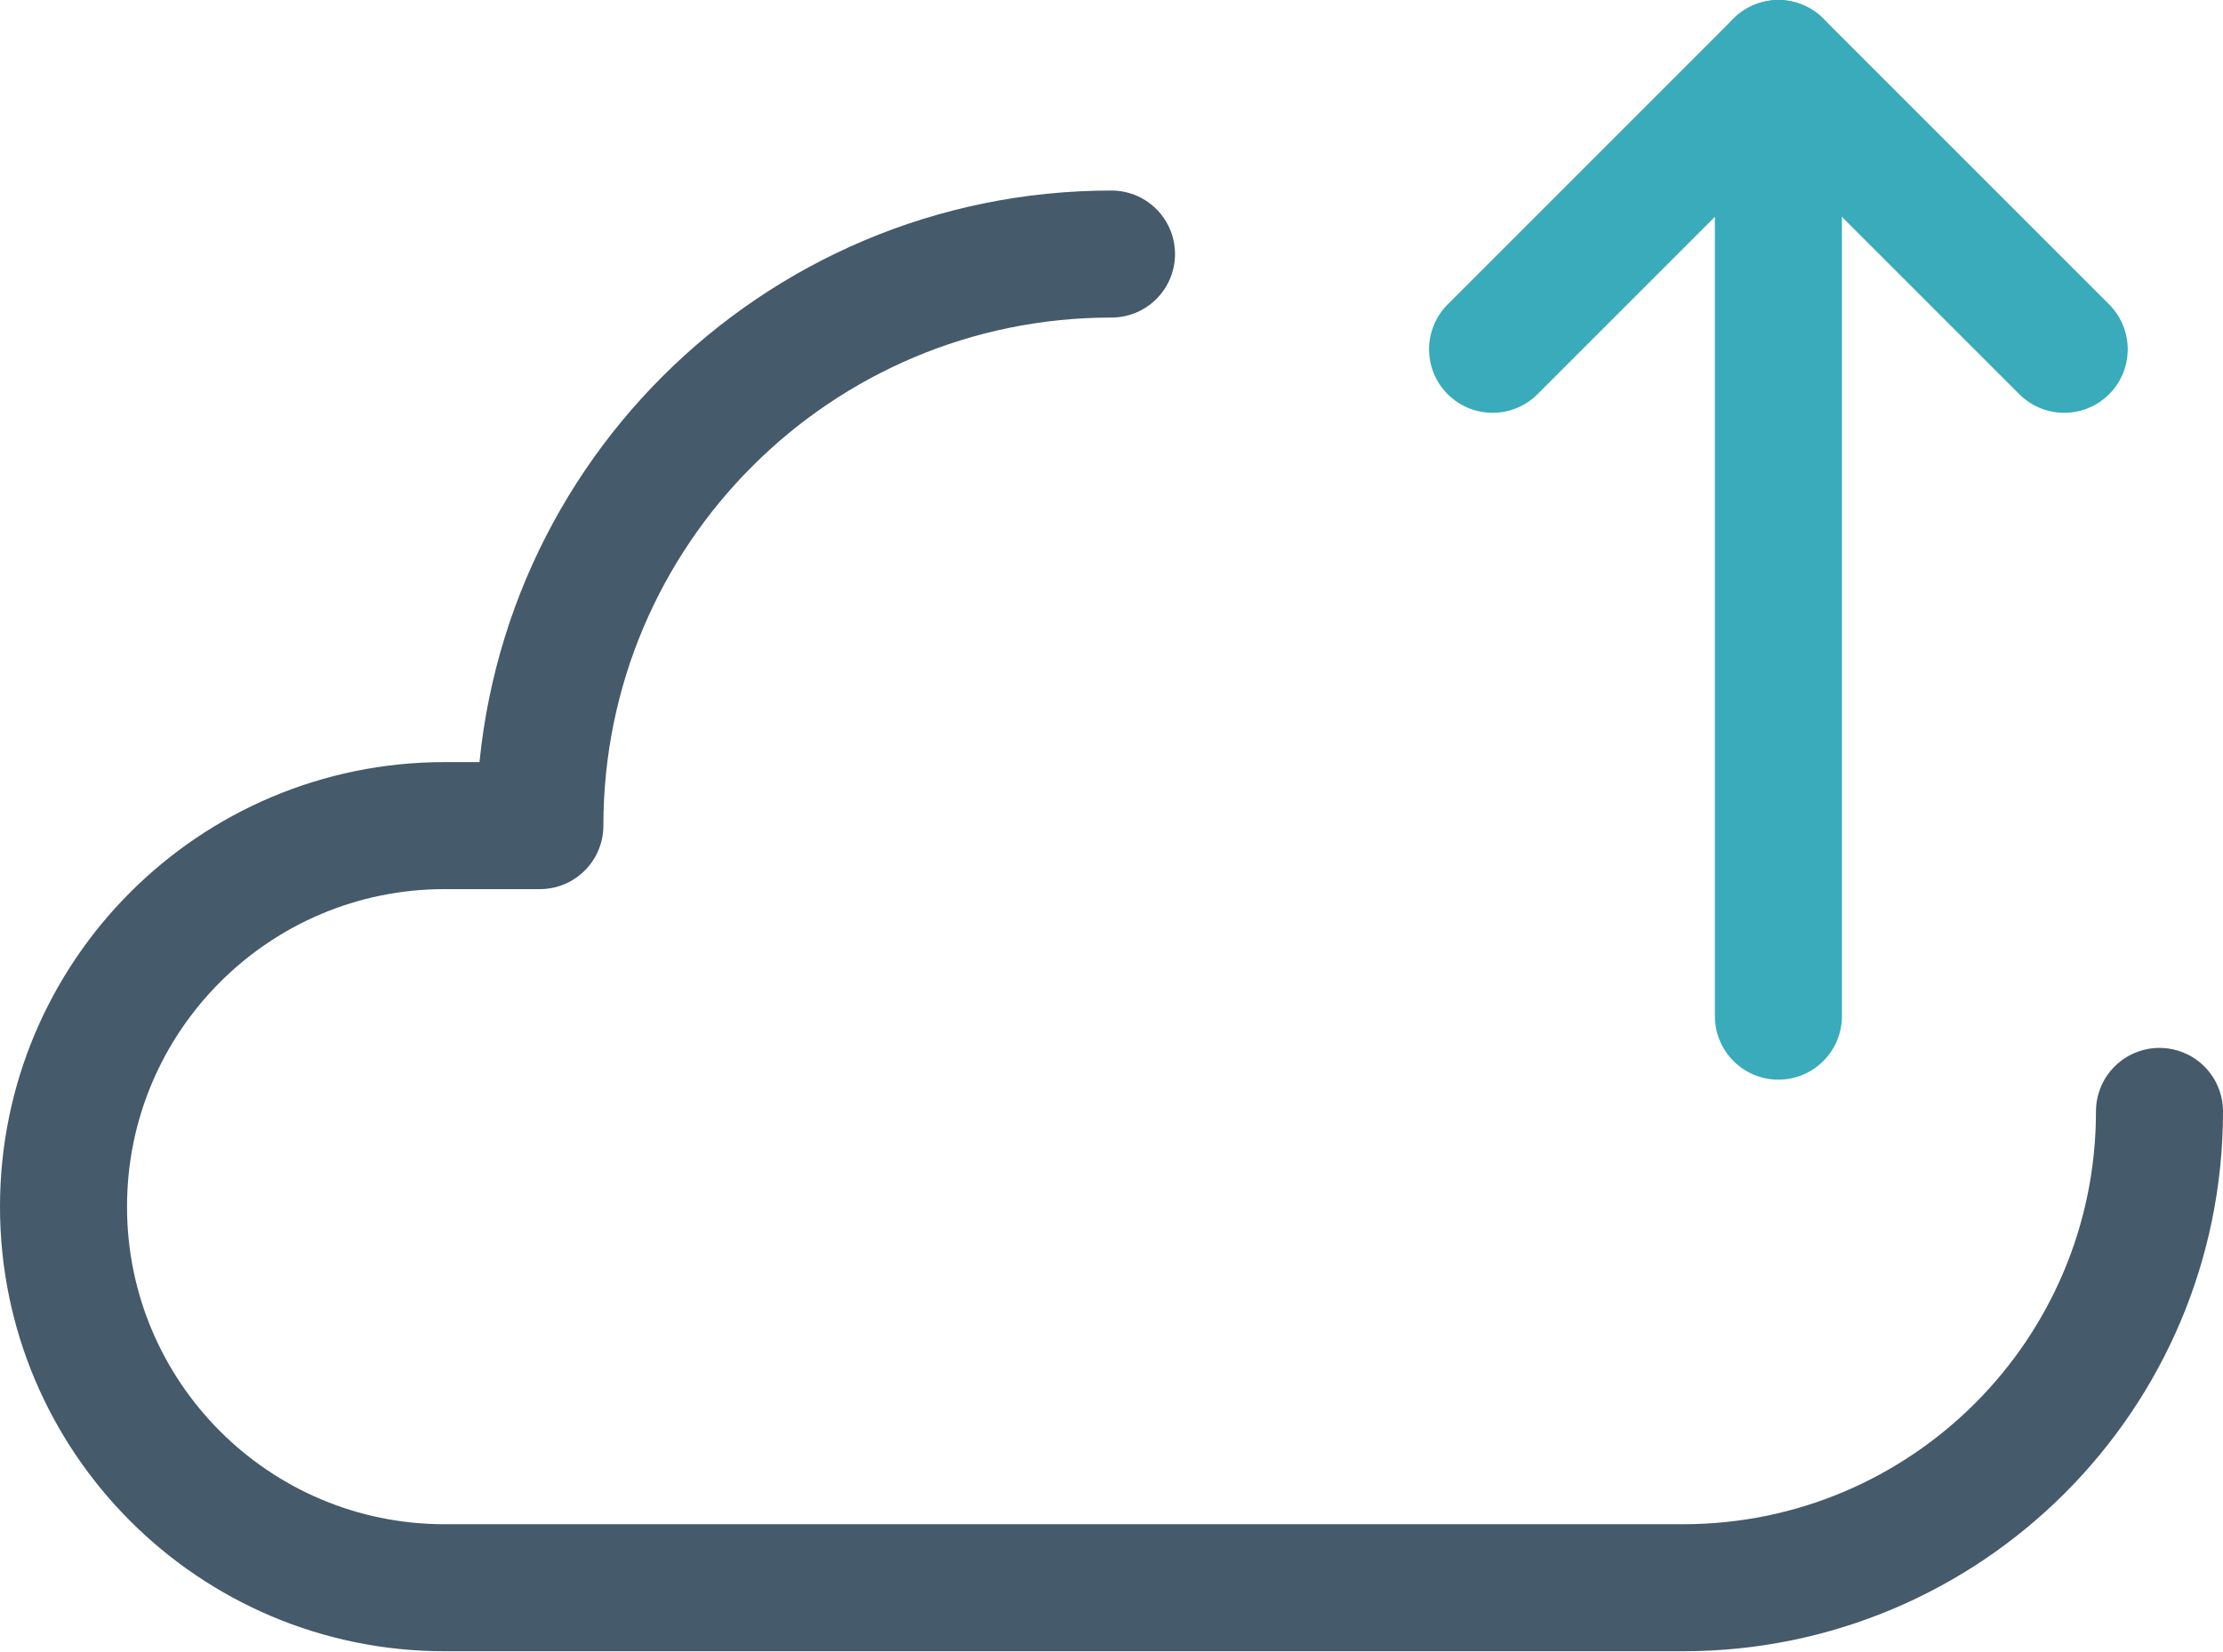
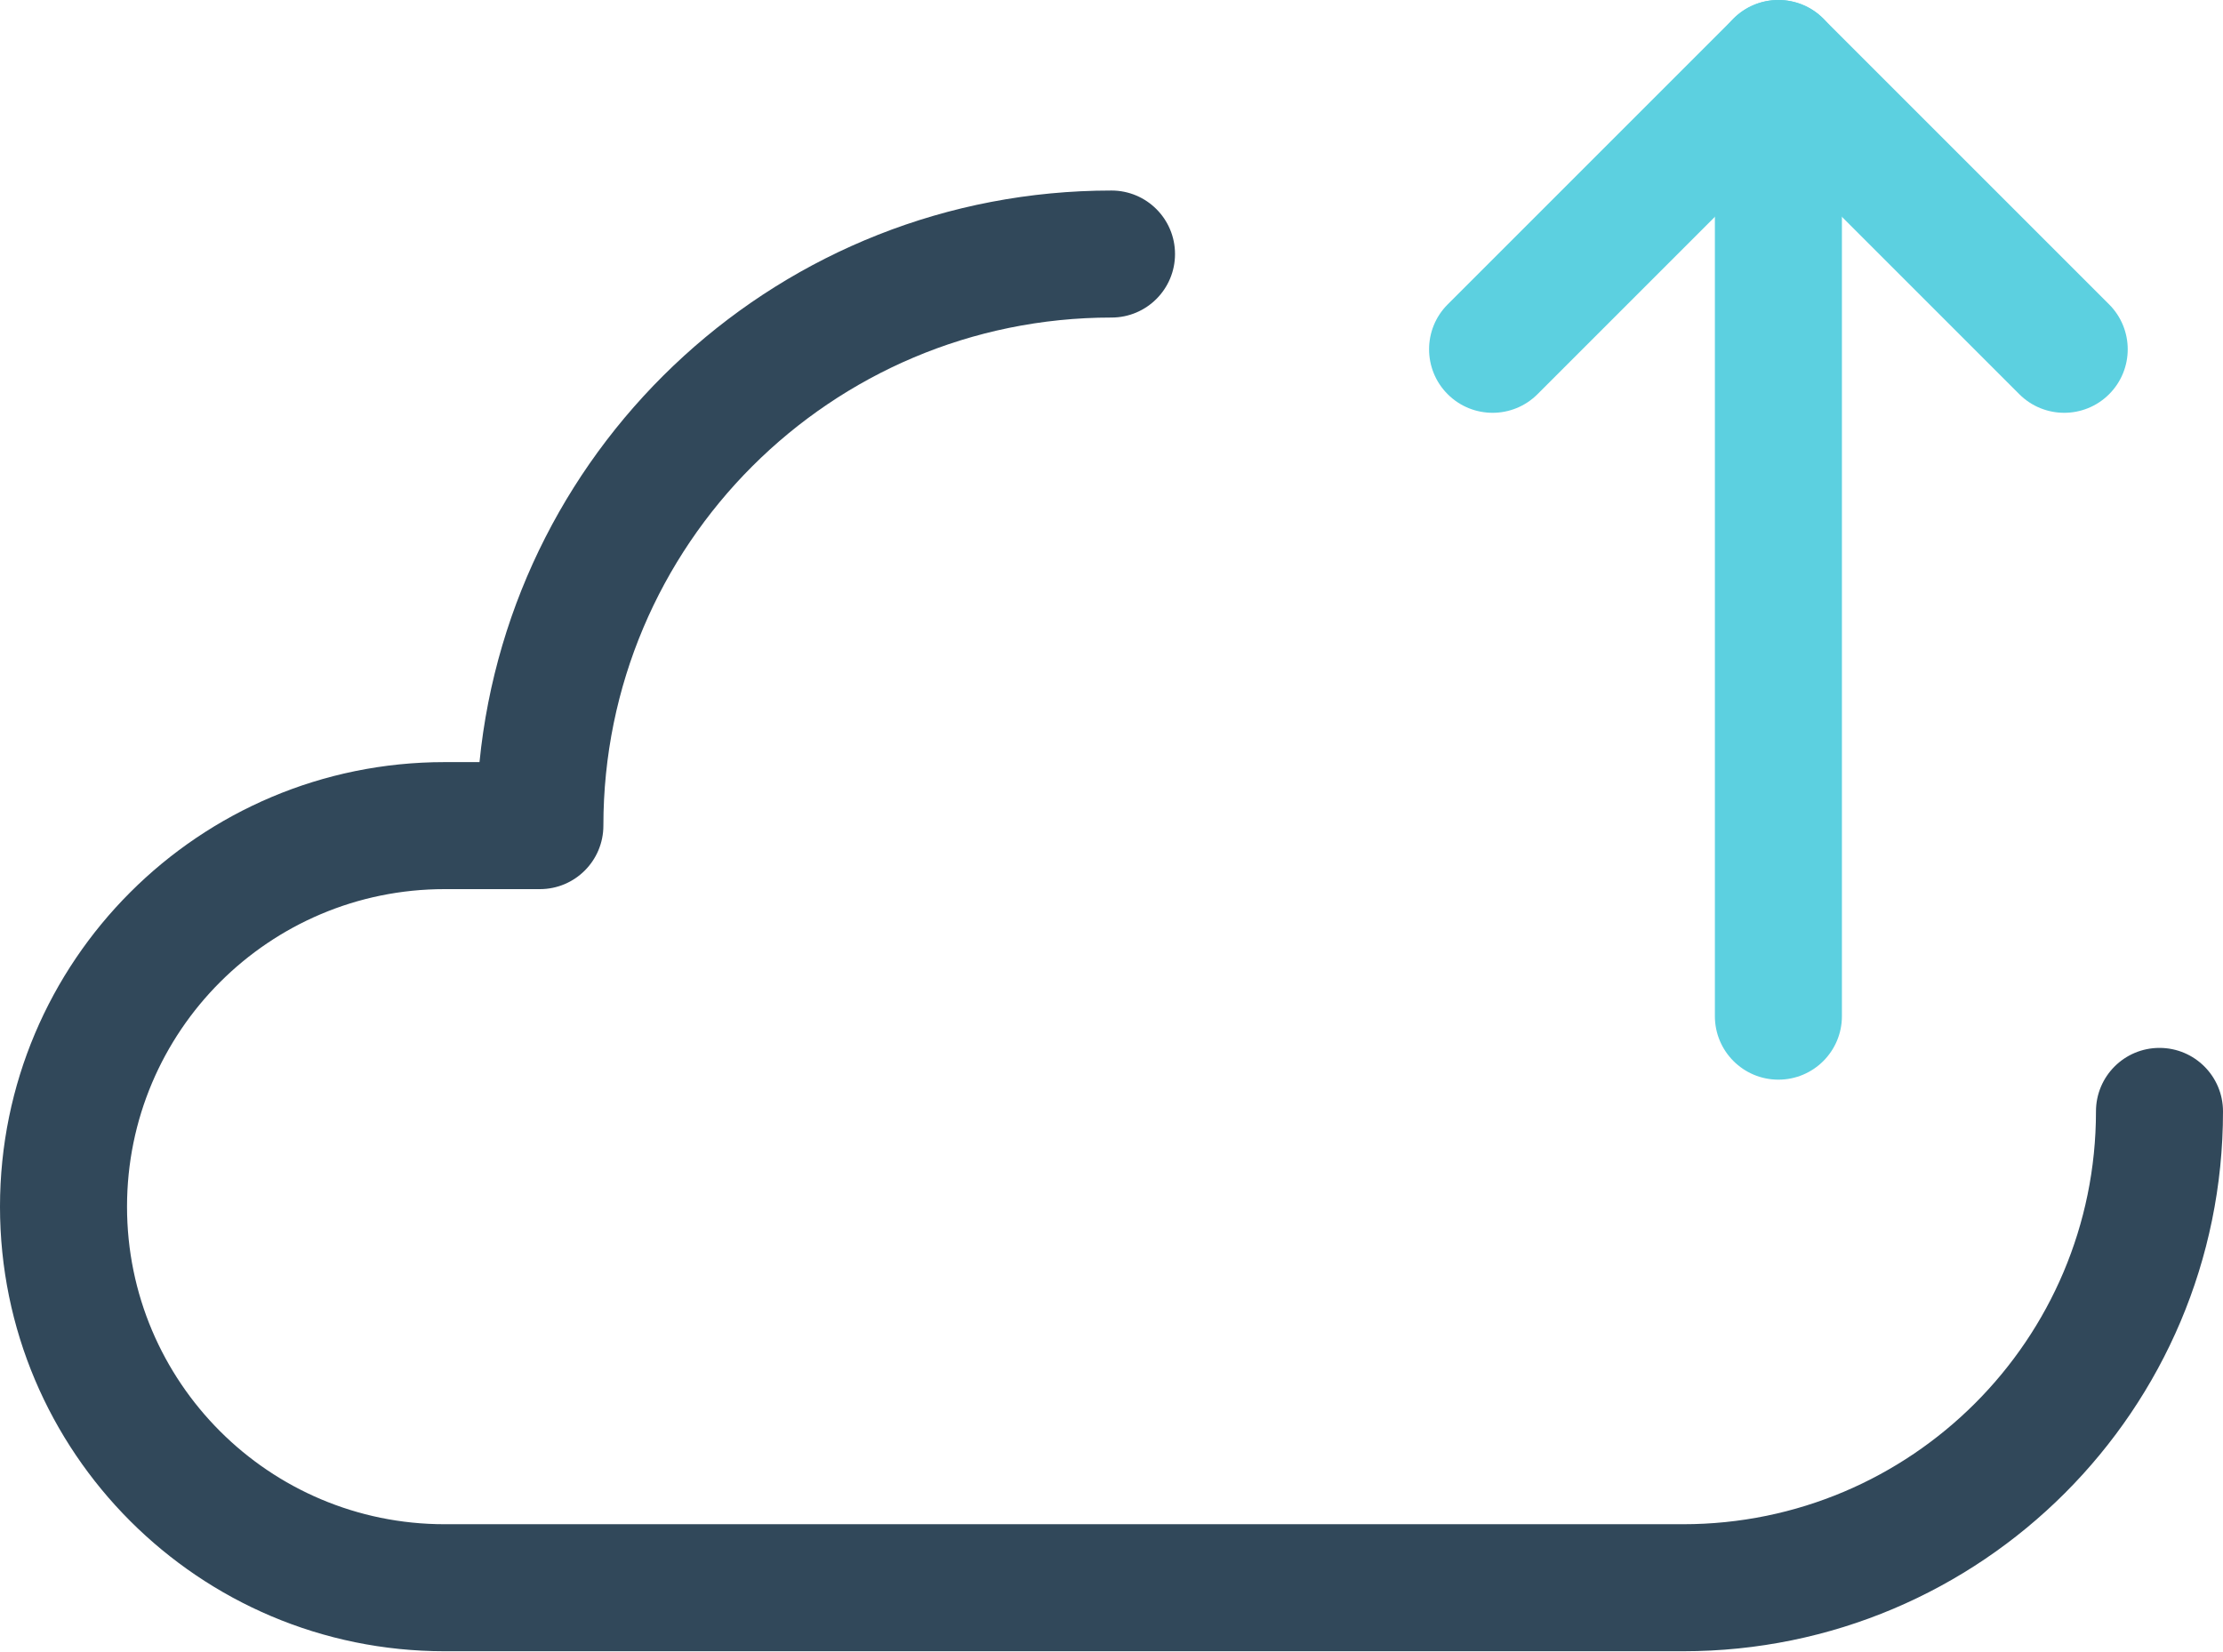
- <svg xmlns="http://www.w3.org/2000/svg" width="70px" height="52px" viewBox="0 0 70 52" version="1.1">
-   <defs />
-   <g id="Use-Cases" stroke="none" stroke-width="1" fill="none" fill-rule="evenodd">
-     <g id="Artboard" transform="translate(-909, -1601)">
-       <g id="Group-11" transform="translate(908, 1594)">
-         <rect id="bounds" x="0" y="0" width="72" height="72" />
-         <path d="M69,42 C69,50.284 62.284,57 54,57 L15,57 C8.373,57 3,51.627 3,45 C3,38.373 8.373,33 15,33 L18,33 C18,23.059 26.059,15 36,15" id="Combined-Shape" stroke="#455A6A" stroke-width="4" stroke-linecap="round" stroke-linejoin="round" />
-         <path d="M57,39 L57,9" id="Line" stroke="#39ABBB" stroke-width="4" stroke-linecap="round" stroke-linejoin="round" />
-         <polyline id="Line-Copy" stroke="#39ABBB" stroke-width="4" stroke-linecap="round" stroke-linejoin="round" points="66 18 57 9 48 18" />
-       </g>
-     </g>
+ <svg xmlns="http://www.w3.org/2000/svg" width="70" height="52" viewBox="0 0 70 52">
+   <g fill="none" fill-rule="evenodd" transform="translate(-1 -7)">
+     <rect width="72" height="72" />
+     <path fill="#31485A" fill-rule="nonzero" d="M36,13 C37.105,13 38,13.895 38,15 C38,16.105 37.105,17 36,17 C27.163,17 20,24.163 20,33 C20,34.105 19.105,35 18,35 L15,35 C9.477,35 5,39.477 5,45 C5,50.523 9.477,55 15,55 L54,55 C61.18,55 67,49.18 67,42 C67,40.895 67.895,40 69,40 C70.105,40 71,40.895 71,42 C71,51.389 63.389,59 54,59 L15,59 C7.268,59 1,52.732 1,45 C1,37.268 7.268,31 15,31 L16.099,31 C17.102,20.893 25.629,13 36,13 Z" />
+     <path fill="#5CD0E0" fill-rule="nonzero" d="M59,39 C59,40.105 58.105,41 57,41 C55.895,41 55,40.105 55,39 L55,9 C55,7.895 55.895,7 57,7 C58.105,7 59,7.895 59,9 L59,39 Z" />
+     <path fill="#5CD0E0" fill-rule="nonzero" d="M49.414,19.414 C48.633,20.195 47.367,20.195 46.586,19.414 C45.805,18.633 45.805,17.367 46.586,16.586 L55.586,7.586 C56.367,6.805 57.633,6.805 58.414,7.586 L67.414,16.586 C68.195,17.367 68.195,18.633 67.414,19.414 C66.633,20.195 65.367,20.195 64.586,19.414 L57,11.828 L49.414,19.414 Z" />
  </g>
</svg>
